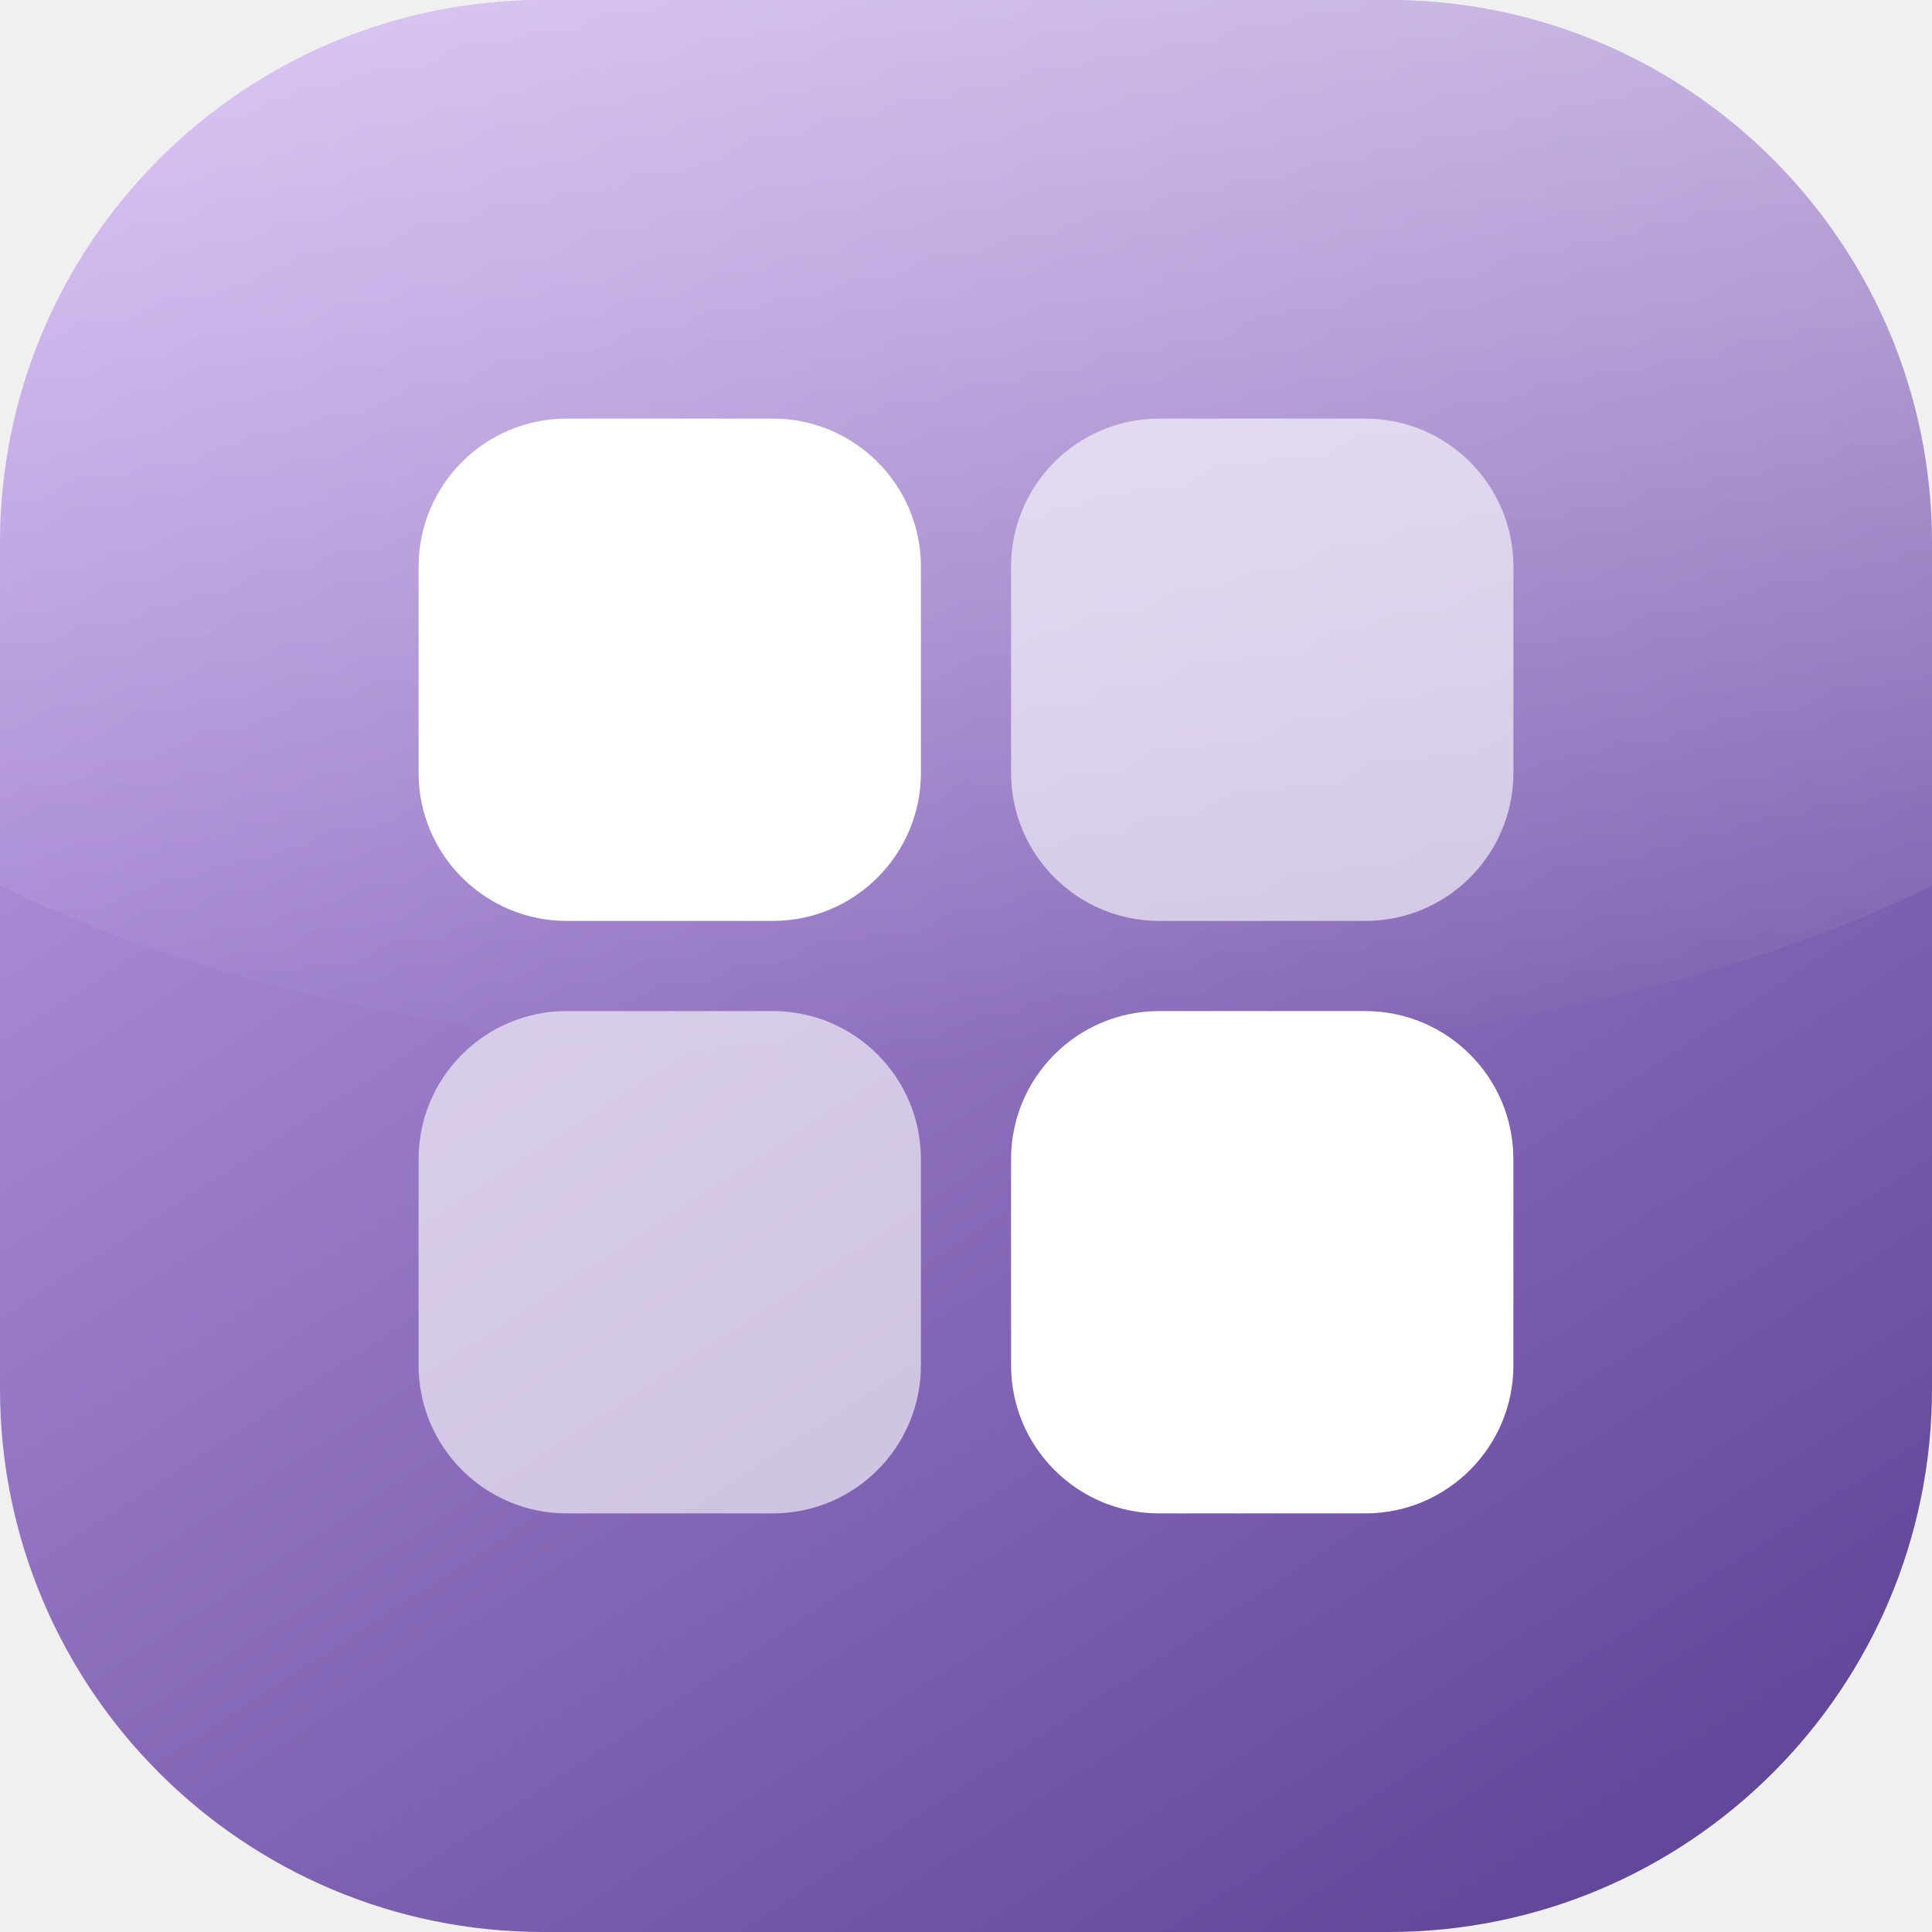
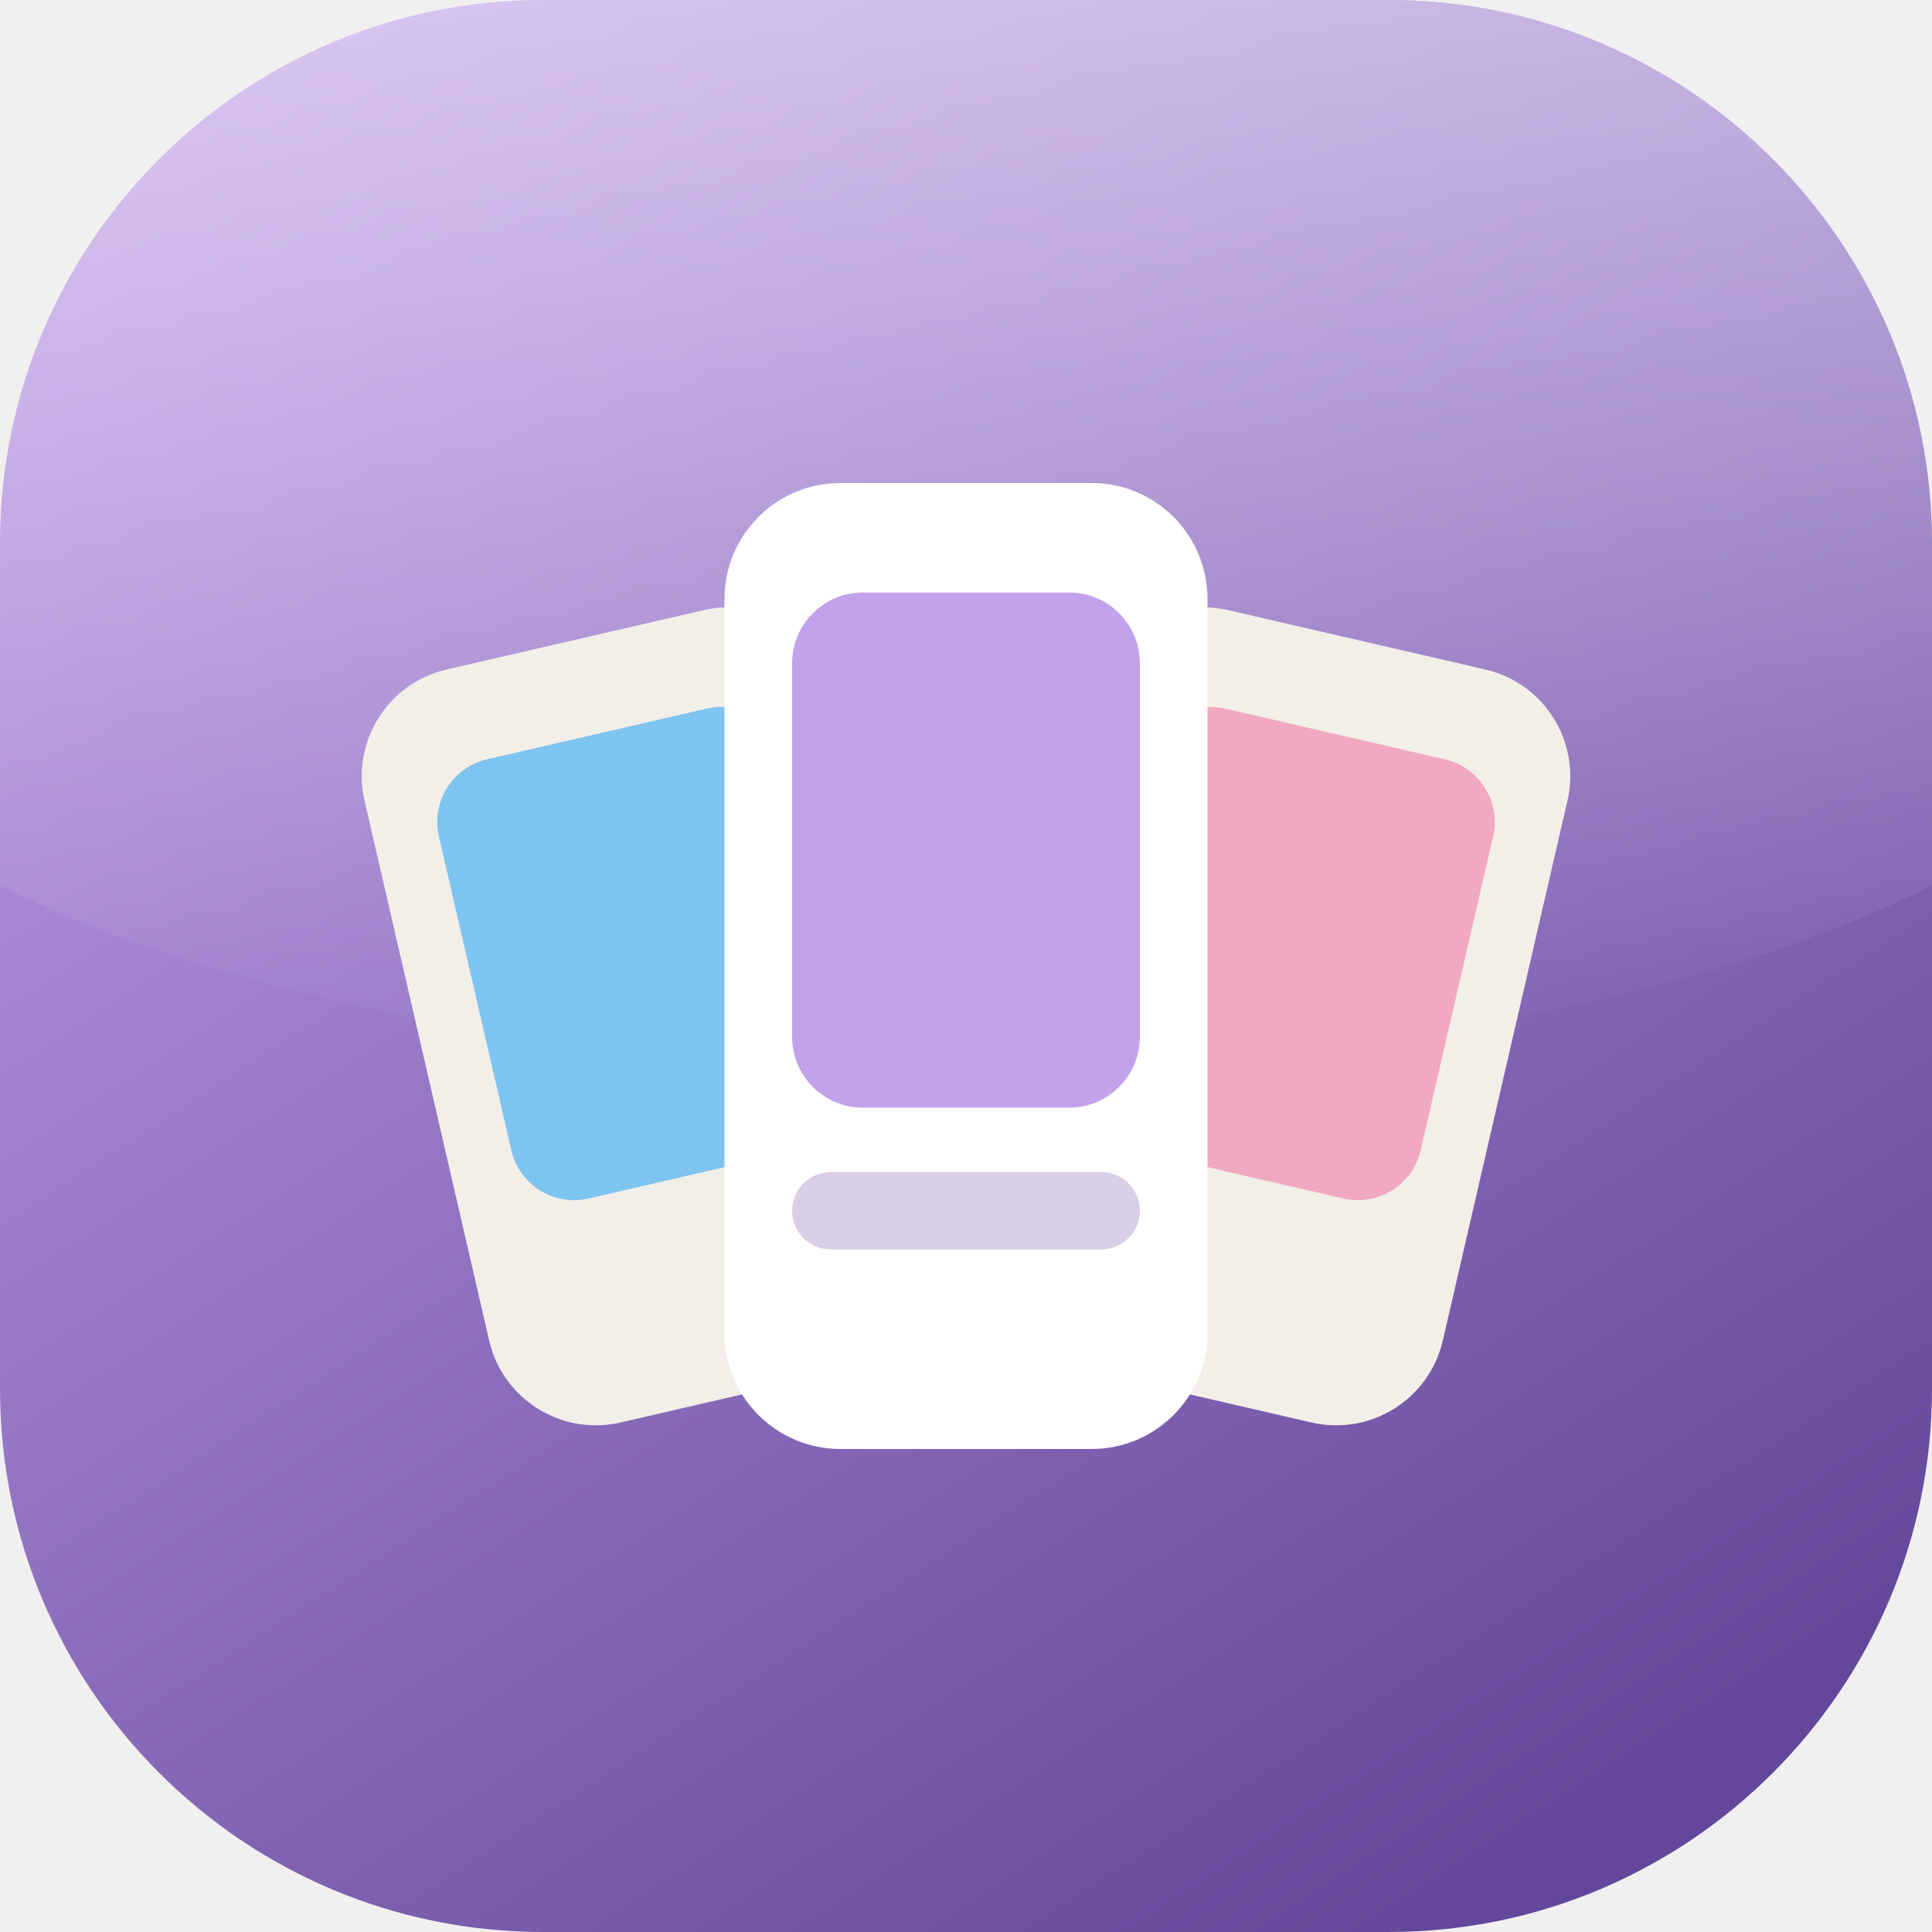
<svg xmlns="http://www.w3.org/2000/svg" viewBox="0 0 48 48" width="48" height="48">
  <defs>
    <linearGradient id="b" x1="0.1" y1="0" x2="0.75" y2="1">
      <stop offset="0" stop-color="#C2A2EA" />
      <stop offset="1" stop-color="#63479A" />
    </linearGradient>
    <linearGradient id="s" x1="0" y1="0" x2="0" y2="1">
      <stop offset="0" stop-color="#FFFFFF" stop-opacity="0.40" />
      <stop offset="1" stop-color="#FFFFFF" stop-opacity="0" />
    </linearGradient>
  </defs>
  <rect width="48" height="48" rx="13.5" fill="url(#b)" />
  <path d="M0 13.5A13.5 13.5 0 0 1 13.5 0h21A13.5 13.5 0 0 1 48 13.5V22C36 28 12 28 0 22z" fill="url(#s)" />
  <g transform="translate(24 24) scale(0.8) translate(-24 -24)">
-     <rect x="7" y="7" width="15.6" height="15.6" rx="4.6" fill="#FFFFFF" />
-     <rect x="25.4" y="7" width="15.6" height="15.6" rx="4.6" fill="#FFFFFF" fill-opacity="0.62" />
-     <rect x="7" y="25.4" width="15.6" height="15.6" rx="4.6" fill="#FFFFFF" fill-opacity="0.62" />
-     <rect x="25.4" y="25.4" width="15.6" height="15.6" rx="4.6" fill="#FFFFFF" />
+     <g transform="rotate(-13 17 25)">
+       <rect x="7" y="13" width="15" height="24" rx="3.4" fill="#F2EFE8" />
+       <rect x="9" y="16" width="11" height="14" rx="2" fill="#7EC4F0" />
+     </g>
+     <g transform="rotate(13 31 25)">
+       <rect x="26" y="13" width="15" height="24" rx="3.4" fill="#F2EFE8" />
+       <rect x="28" y="16" width="11" height="14" rx="2" fill="#F0A9C0" />
+     </g>
+     <rect x="16.5" y="9" width="15" height="30" rx="3.6" fill="#FFFFFF" />
+     <rect x="18.6" y="12.4" width="10.8" height="16" rx="2.2" fill="#C2A2EA" />
+     <rect x="18.6" y="30.4" width="10.8" height="2.4" rx="1.2" fill="#D8CFE6" />
  </g>
</svg>
